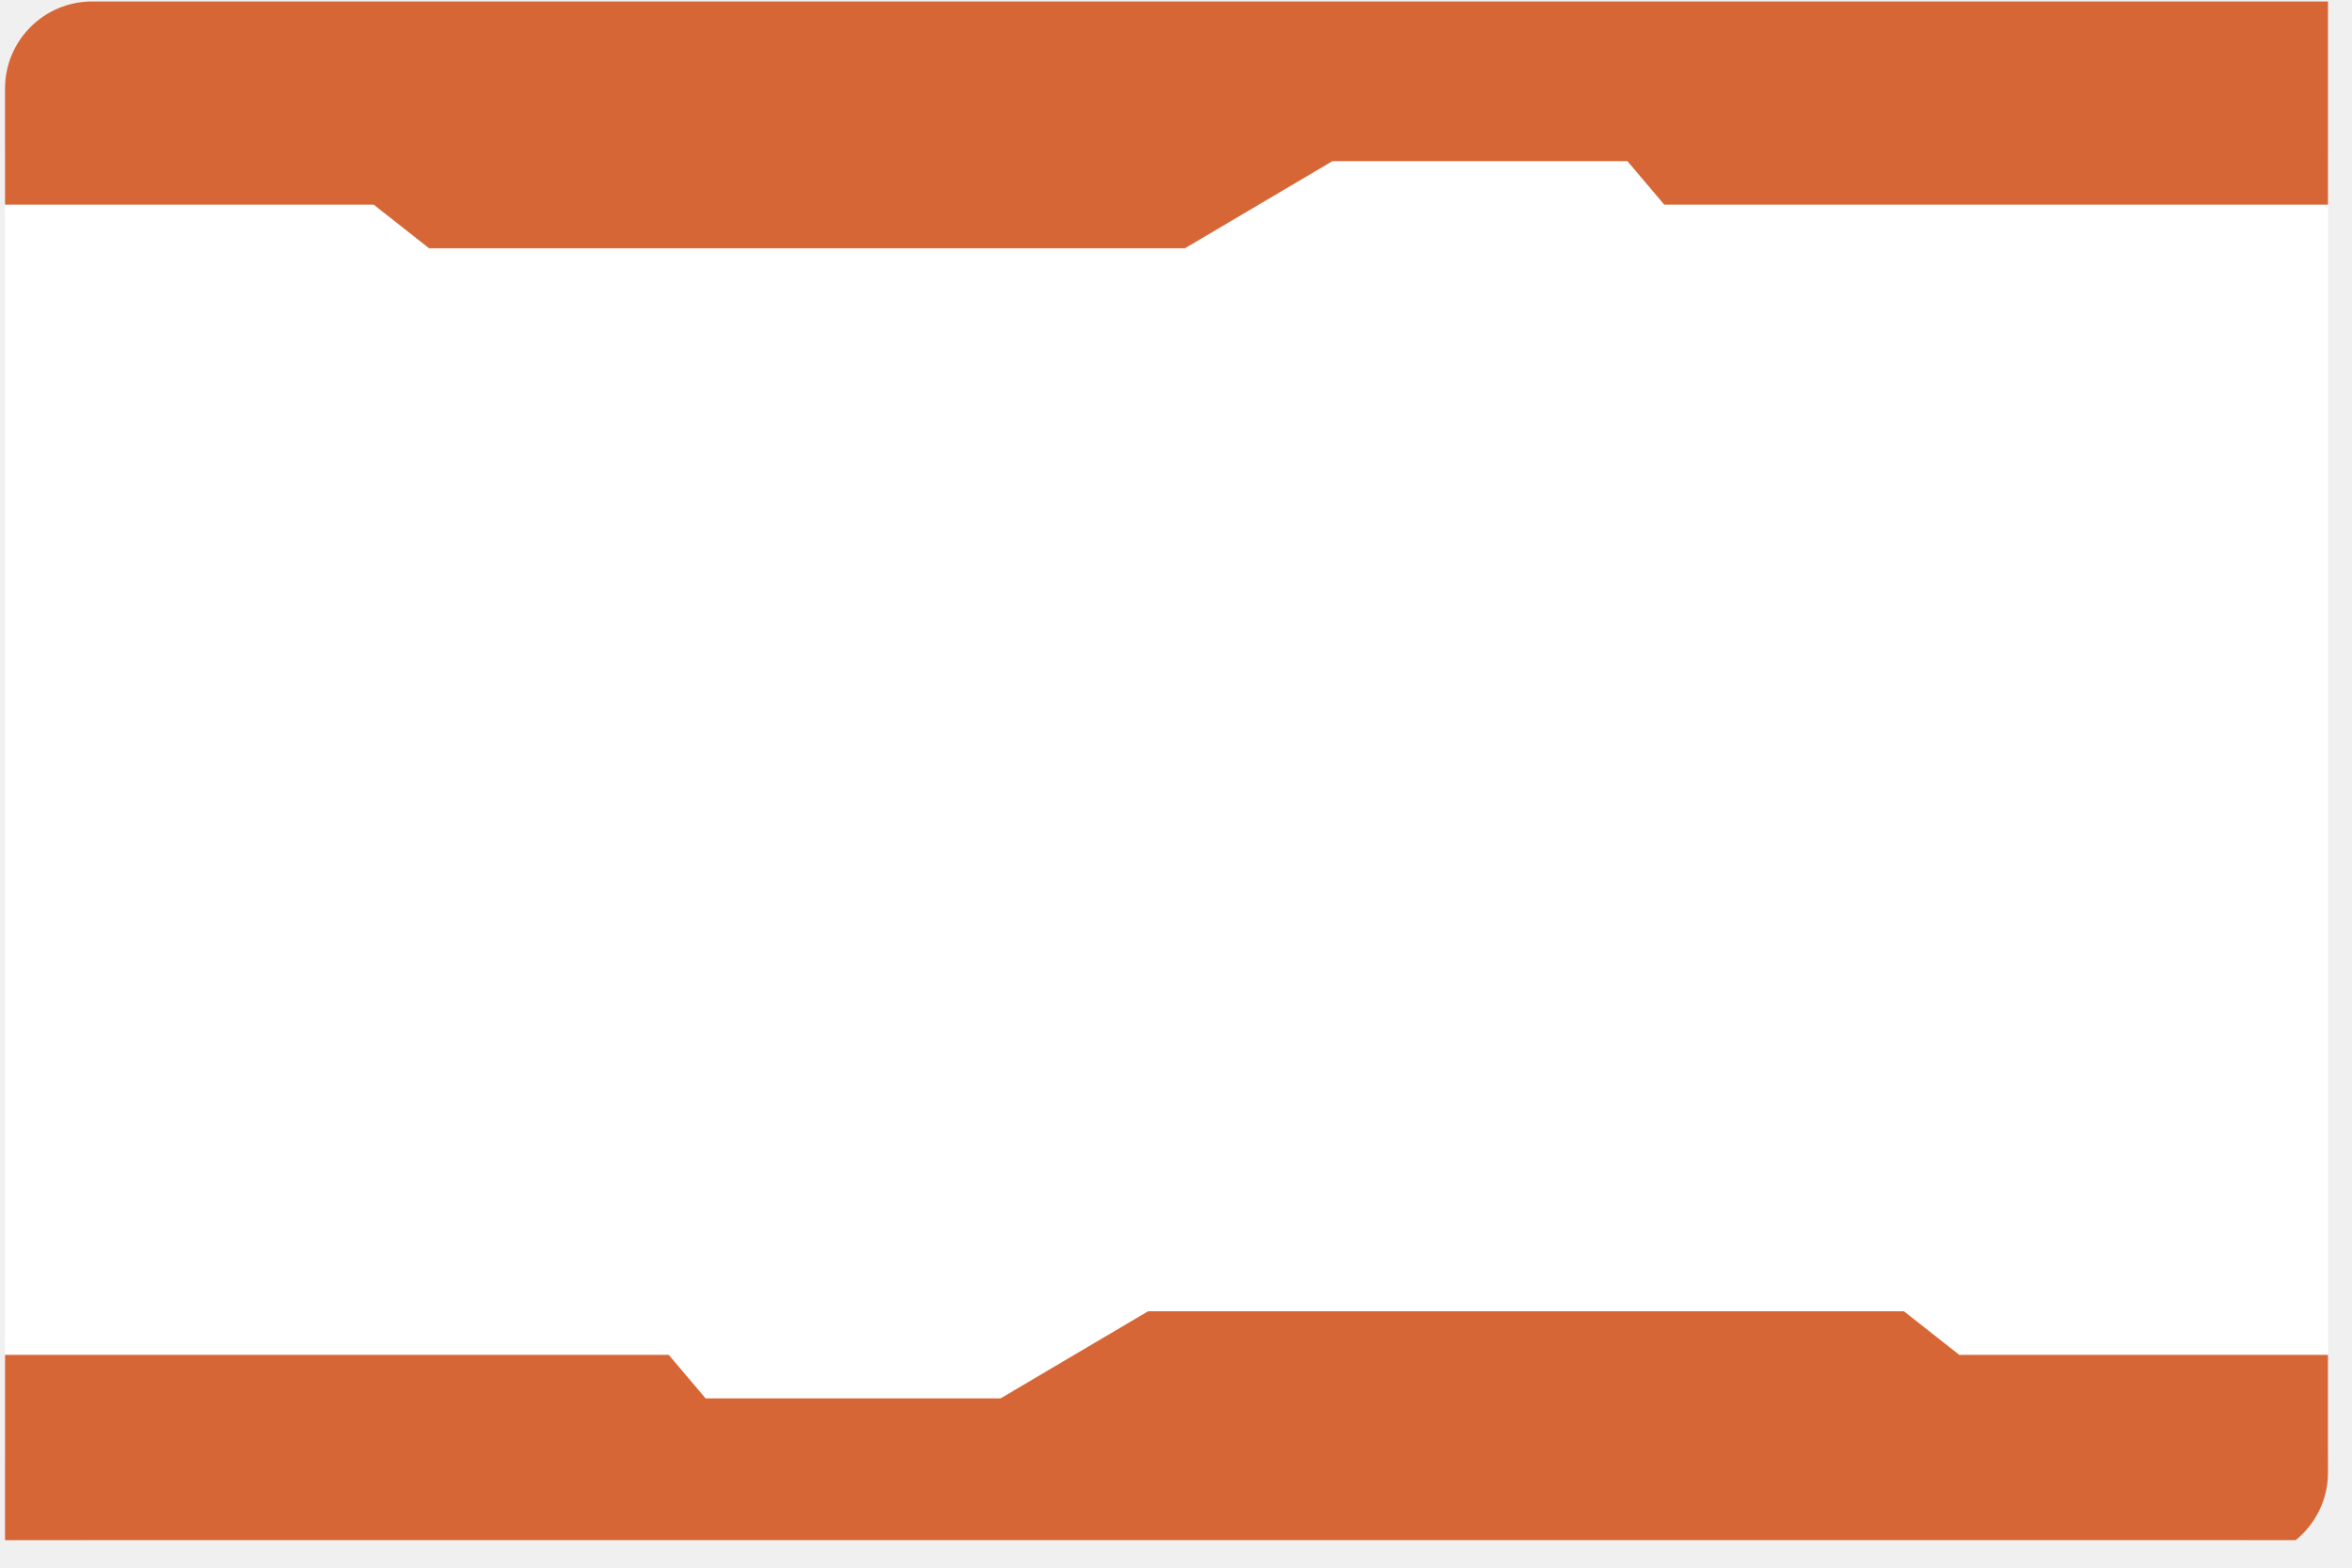
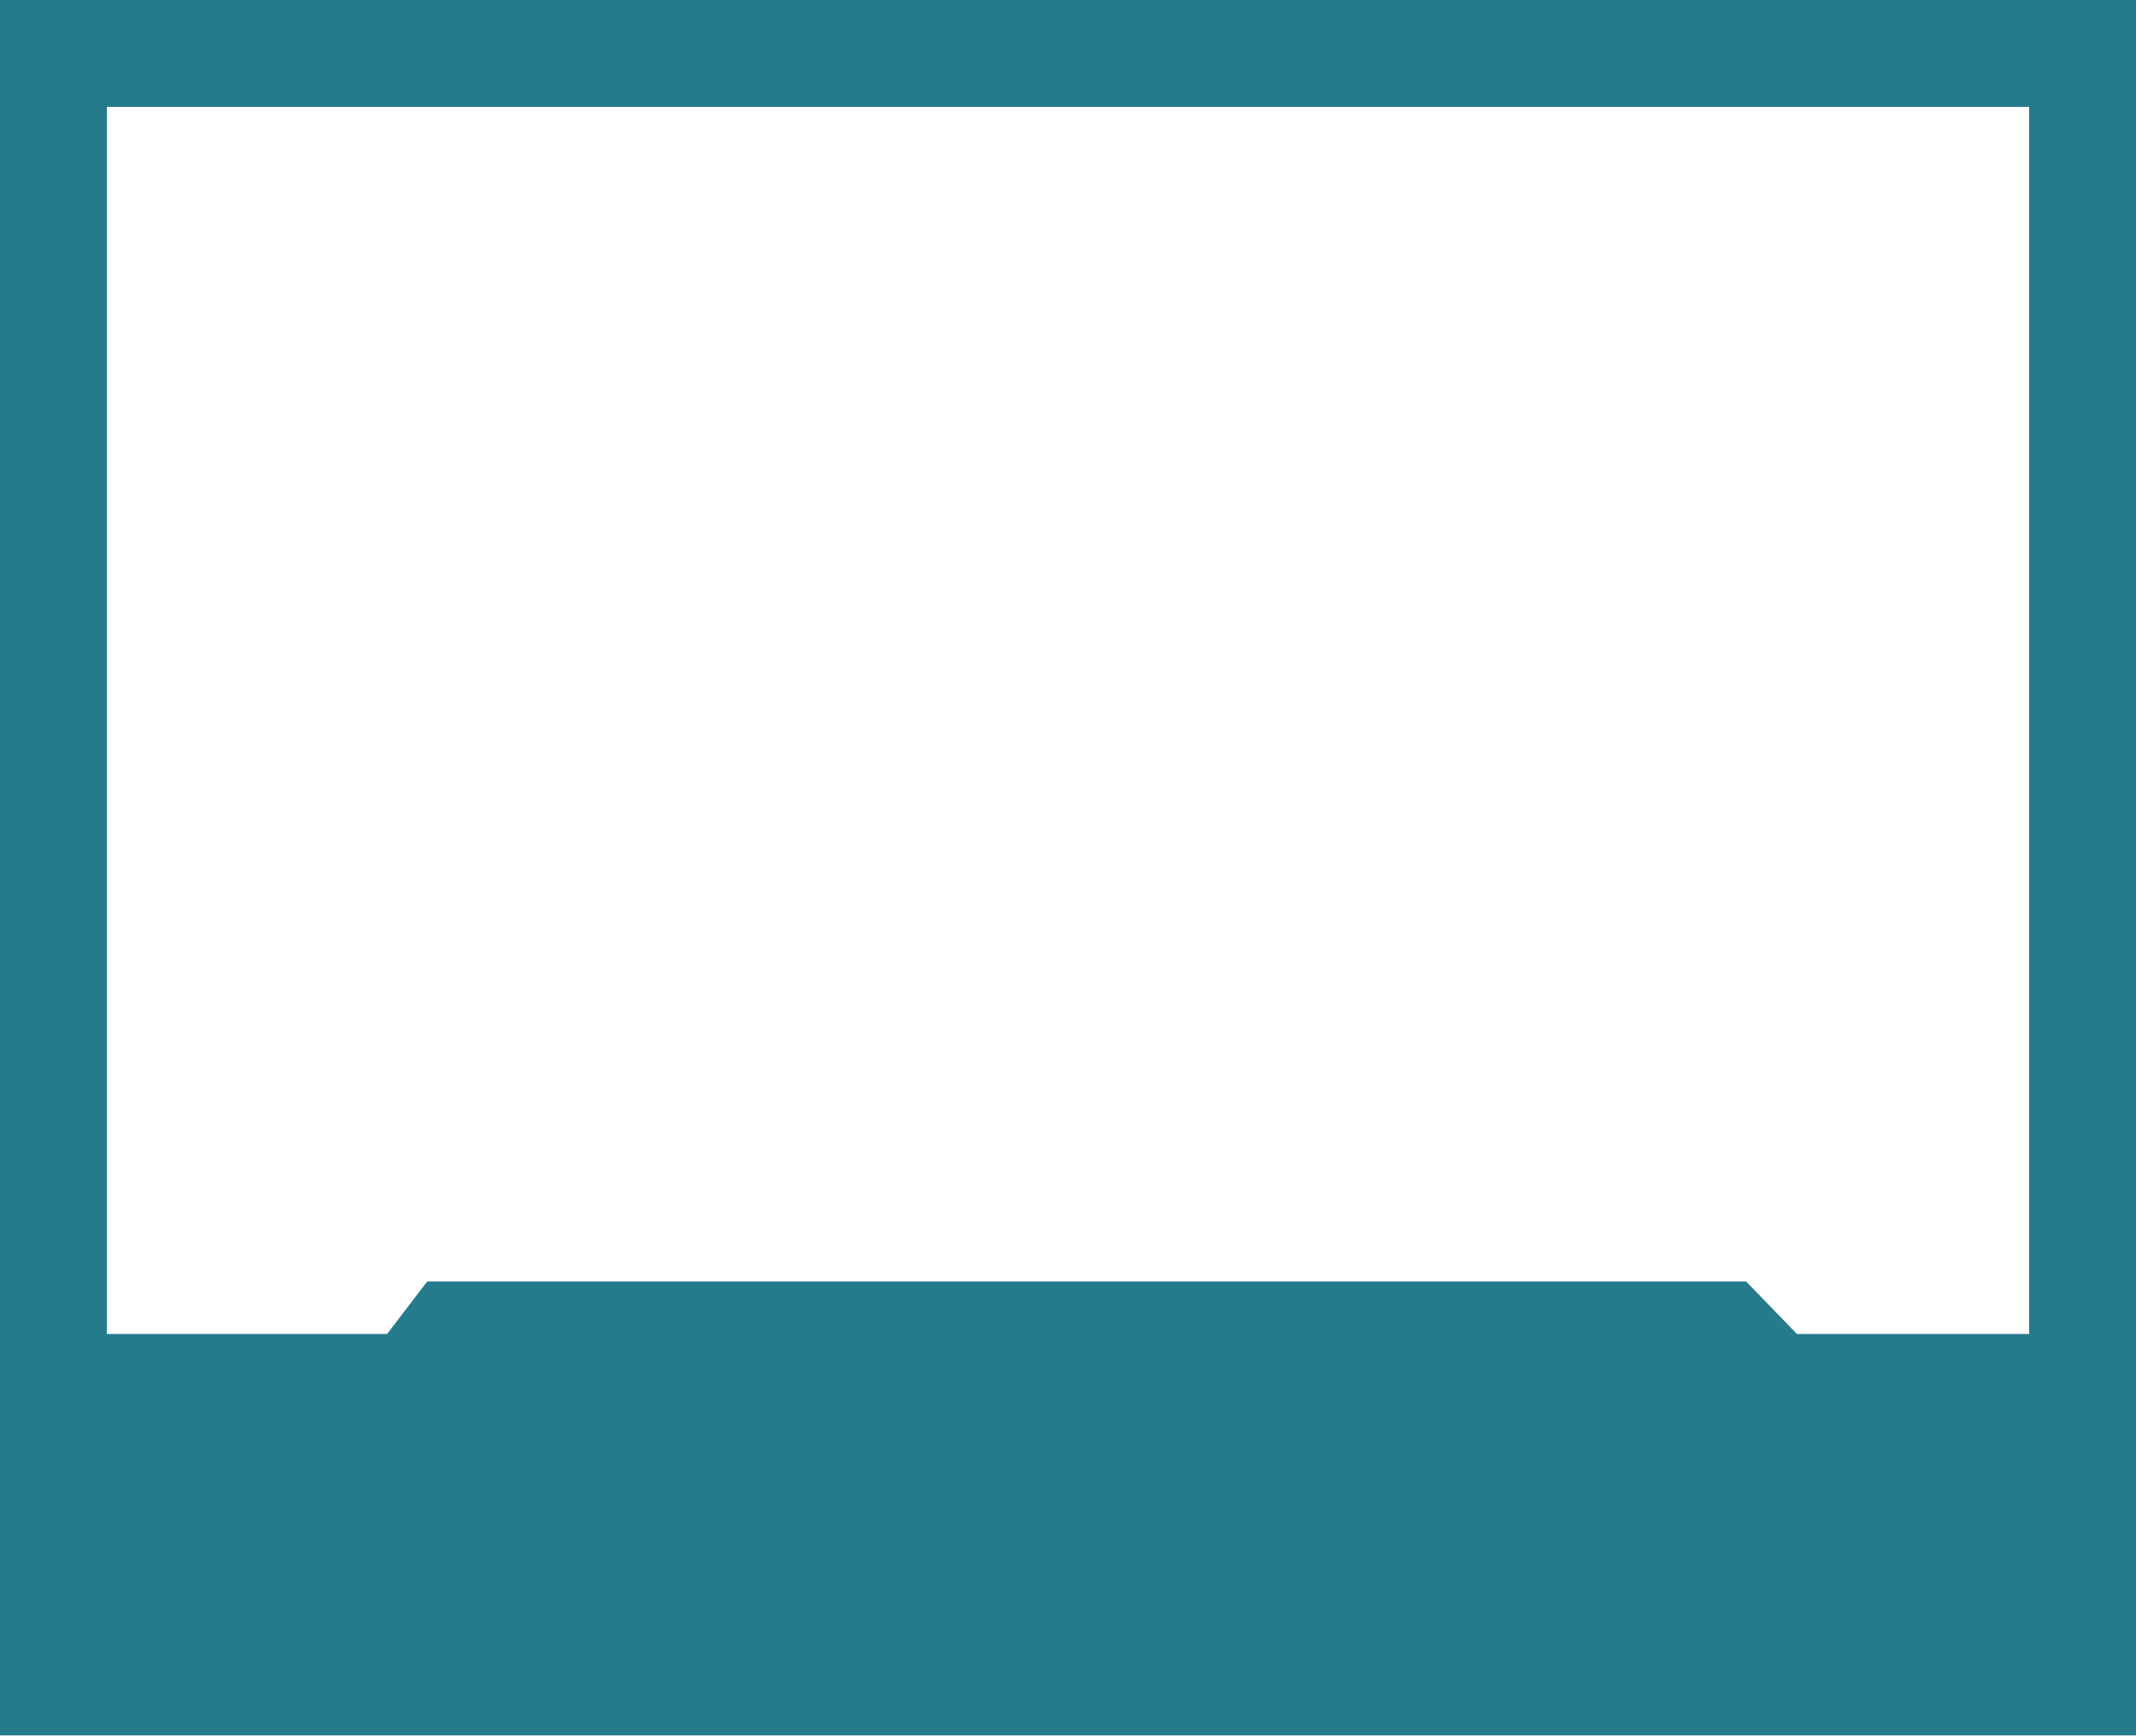
- <svg xmlns="http://www.w3.org/2000/svg" width="81" height="54" viewBox="0 0 81 54" fill="none">
-   <g clip-path="url(#clip0_755_194)">
-     <path d="M0.173 5.488C0.173 3.831 1.516 2.488 3.173 2.488H77.173C78.829 2.488 80.173 3.831 80.173 5.488V50.055C80.173 51.712 78.829 53.055 77.173 53.055H3.173C1.516 53.055 0.173 51.712 0.173 50.055V5.488Z" fill="white" />
-     <path d="M40.808 8.551L24.935 8.551L14.776 8.551L12.871 7.051L0.173 7.051L0.173 3.051C0.173 1.394 1.516 0.051 3.173 0.051L80.173 0.051L80.173 7.051L57.316 7.051L56.046 5.551L45.887 5.551L40.808 8.551Z" fill="#D76636" />
-     <path d="M39.538 45.168L55.411 45.168L65.569 45.168L67.474 46.668L80.173 46.668L80.173 50.72C80.173 52.377 78.829 53.72 77.173 53.72L0.173 53.72L0.173 46.668L23.03 46.668L24.3 48.168L34.458 48.168L39.538 45.168Z" fill="#D76636" />
+ <svg xmlns="http://www.w3.org/2000/svg" width="80" height="65" viewBox="0 0 80 65" fill="none">
+   <g clip-path="url(#clip0_920_124)">
+     <rect x="2" y="2" width="76" height="58" fill="white" stroke="#257A8C" stroke-width="4" />
+     <path class="bottom-bar" d="M80 67L80 49.965L67.302 49.965L65.397 48L16 48L14.5 49.965L-2.56382e-07 49.965L-2.47836e-06 67L80 67Z" fill="#257A8C" />
  </g>
  <defs>
-     <clipPath id="clip0_755_194">
-       <rect width="80" height="53" fill="white" transform="translate(0.172607 0.0507812)" />
+     <clipPath id="clip0_920_124">
+       <rect width="80" height="65" fill="white" />
    </clipPath>
  </defs>
</svg>
